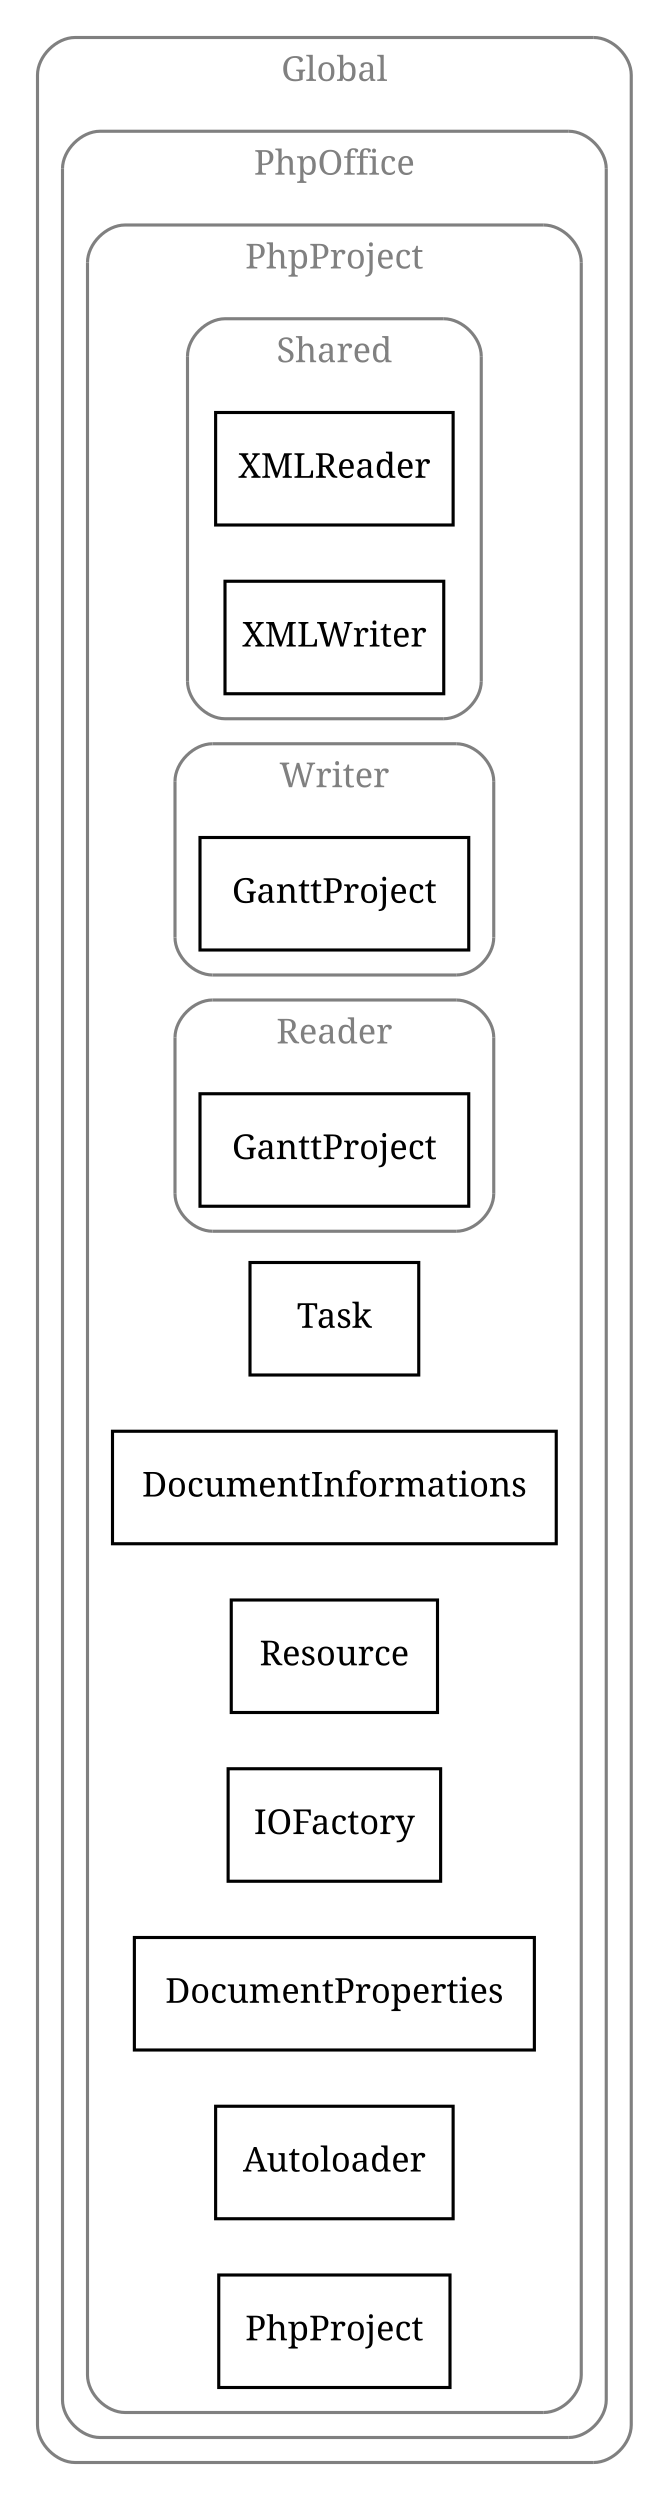
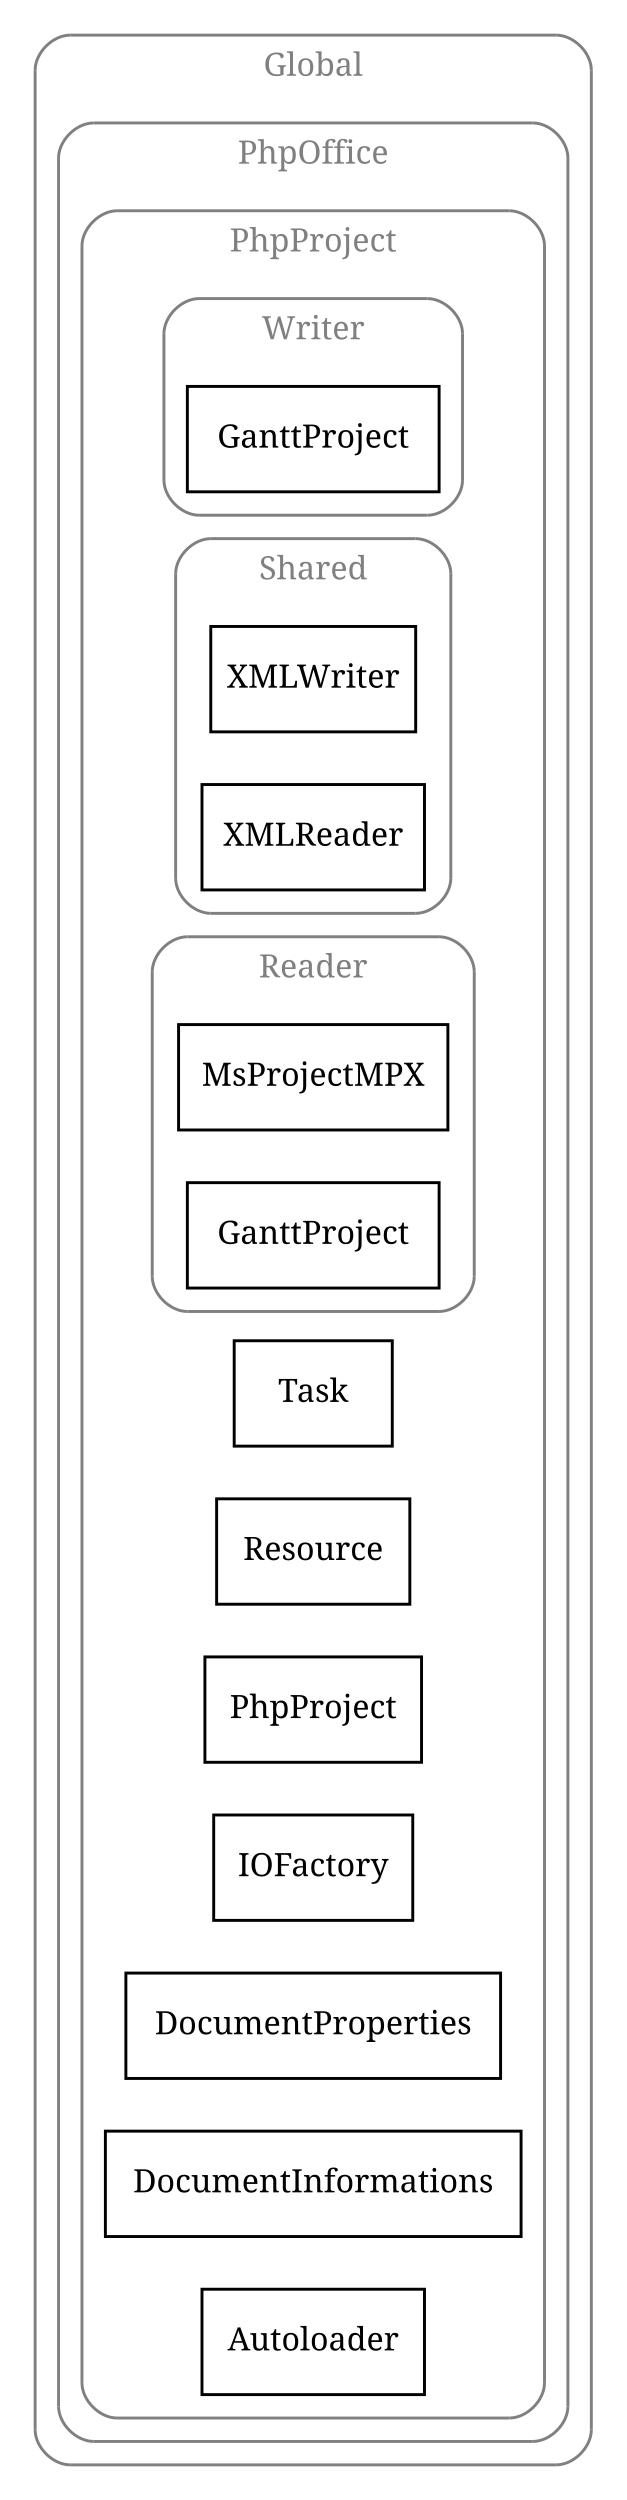
- <svg xmlns="http://www.w3.org/2000/svg" width="214pt" height="800pt" viewBox="0.00 0.00 214.00 800.00">
-   <g id="graph1" class="graph" transform="scale(1 1) rotate(0) translate(4 796)">
-     <polygon fill="white" stroke="white" points="-4,5 -4,-796 211,-796 211,5 -4,5" />
+ <svg xmlns="http://www.w3.org/2000/svg" width="214pt" height="854pt" viewBox="0.00 0.00 214.00 854.00">
+   <g id="graph1" class="graph" transform="scale(1 1) rotate(0) translate(4 850)">
+     <polygon fill="white" stroke="white" points="-4,5 -4,-850 211,-850 211,5 -4,5" />
    <g id="graph2" class="cluster">
      <polyline fill="none" stroke="gray" points="20,-8 186,-8 " />
      <path fill="none" stroke="gray" d="M186,-8C192,-8 198,-14 198,-20" />
-       <polyline fill="none" stroke="gray" points="198,-20 198,-772 " />
-       <path fill="none" stroke="gray" d="M198,-772C198,-778 192,-784 186,-784" />
-       <polyline fill="none" stroke="gray" points="186,-784 20,-784 " />
-       <path fill="none" stroke="gray" d="M20,-784C14,-784 8,-778 8,-772" />
-       <polyline fill="none" stroke="gray" points="8,-772 8,-20 " />
+       <polyline fill="none" stroke="gray" points="198,-20 198,-826 " />
+       <path fill="none" stroke="gray" d="M198,-826C198,-832 192,-838 186,-838" />
+       <polyline fill="none" stroke="gray" points="186,-838 20,-838 " />
+       <path fill="none" stroke="gray" d="M20,-838C14,-838 8,-832 8,-826" />
+       <polyline fill="none" stroke="gray" points="8,-826 8,-20 " />
      <path fill="none" stroke="gray" d="M8,-20C8,-14 14,-8 20,-8" />
-       <text text-anchor="middle" x="103" y="-770.1" font-family="Times Roman,serif" font-size="11.00" fill="gray">Global</text>
+       <text text-anchor="middle" x="103" y="-824.1" font-family="Times Roman,serif" font-size="11.00" fill="gray">Global</text>
    </g>
    <g id="graph3" class="cluster">
      <polyline fill="none" stroke="gray" points="28,-16 178,-16 " />
      <path fill="none" stroke="gray" d="M178,-16C184,-16 190,-22 190,-28" />
-       <polyline fill="none" stroke="gray" points="190,-28 190,-742 " />
-       <path fill="none" stroke="gray" d="M190,-742C190,-748 184,-754 178,-754" />
-       <polyline fill="none" stroke="gray" points="178,-754 28,-754 " />
-       <path fill="none" stroke="gray" d="M28,-754C22,-754 16,-748 16,-742" />
-       <polyline fill="none" stroke="gray" points="16,-742 16,-28 " />
+       <polyline fill="none" stroke="gray" points="190,-28 190,-796 " />
+       <path fill="none" stroke="gray" d="M190,-796C190,-802 184,-808 178,-808" />
+       <polyline fill="none" stroke="gray" points="178,-808 28,-808 " />
+       <path fill="none" stroke="gray" d="M28,-808C22,-808 16,-802 16,-796" />
+       <polyline fill="none" stroke="gray" points="16,-796 16,-28 " />
      <path fill="none" stroke="gray" d="M16,-28C16,-22 22,-16 28,-16" />
-       <text text-anchor="middle" x="103" y="-740.1" font-family="Times Roman,serif" font-size="11.00" fill="gray">PhpOffice</text>
+       <text text-anchor="middle" x="103" y="-794.1" font-family="Times Roman,serif" font-size="11.00" fill="gray">PhpOffice</text>
    </g>
    <g id="graph4" class="cluster">
      <polyline fill="none" stroke="gray" points="36,-24 170,-24 " />
      <path fill="none" stroke="gray" d="M170,-24C176,-24 182,-30 182,-36" />
-       <polyline fill="none" stroke="gray" points="182,-36 182,-712 " />
-       <path fill="none" stroke="gray" d="M182,-712C182,-718 176,-724 170,-724" />
-       <polyline fill="none" stroke="gray" points="170,-724 36,-724 " />
-       <path fill="none" stroke="gray" d="M36,-724C30,-724 24,-718 24,-712" />
-       <polyline fill="none" stroke="gray" points="24,-712 24,-36 " />
+       <polyline fill="none" stroke="gray" points="182,-36 182,-766 " />
+       <path fill="none" stroke="gray" d="M182,-766C182,-772 176,-778 170,-778" />
+       <polyline fill="none" stroke="gray" points="170,-778 36,-778 " />
+       <path fill="none" stroke="gray" d="M36,-778C30,-778 24,-772 24,-766" />
+       <polyline fill="none" stroke="gray" points="24,-766 24,-36 " />
      <path fill="none" stroke="gray" d="M24,-36C24,-30 30,-24 36,-24" />
-       <text text-anchor="middle" x="103" y="-710.1" font-family="Times Roman,serif" font-size="11.00" fill="gray">PhpProject</text>
+       <text text-anchor="middle" x="103" y="-764.1" font-family="Times Roman,serif" font-size="11.00" fill="gray">PhpProject</text>
    </g>
    <g id="graph5" class="cluster">
-       <polyline fill="none" stroke="gray" points="68,-566 138,-566 " />
-       <path fill="none" stroke="gray" d="M138,-566C144,-566 150,-572 150,-578" />
-       <polyline fill="none" stroke="gray" points="150,-578 150,-682 " />
-       <path fill="none" stroke="gray" d="M150,-682C150,-688 144,-694 138,-694" />
-       <polyline fill="none" stroke="gray" points="138,-694 68,-694 " />
-       <path fill="none" stroke="gray" d="M68,-694C62,-694 56,-688 56,-682" />
-       <polyline fill="none" stroke="gray" points="56,-682 56,-578 " />
-       <path fill="none" stroke="gray" d="M56,-578C56,-572 62,-566 68,-566" />
-       <text text-anchor="middle" x="103" y="-680.1" font-family="Times Roman,serif" font-size="11.00" fill="gray">Shared</text>
+       <polyline fill="none" stroke="gray" points="64,-674 142,-674 " />
+       <path fill="none" stroke="gray" d="M142,-674C148,-674 154,-680 154,-686" />
+       <polyline fill="none" stroke="gray" points="154,-686 154,-736 " />
+       <path fill="none" stroke="gray" d="M154,-736C154,-742 148,-748 142,-748" />
+       <polyline fill="none" stroke="gray" points="142,-748 64,-748 " />
+       <path fill="none" stroke="gray" d="M64,-748C58,-748 52,-742 52,-736" />
+       <polyline fill="none" stroke="gray" points="52,-736 52,-686 " />
+       <path fill="none" stroke="gray" d="M52,-686C52,-680 58,-674 64,-674" />
+       <text text-anchor="middle" x="103" y="-734.1" font-family="Times Roman,serif" font-size="11.00" fill="gray">Writer</text>
    </g>
    <g id="graph6" class="cluster">
-       <polyline fill="none" stroke="gray" points="64,-484 142,-484 " />
-       <path fill="none" stroke="gray" d="M142,-484C148,-484 154,-490 154,-496" />
-       <polyline fill="none" stroke="gray" points="154,-496 154,-546 " />
-       <path fill="none" stroke="gray" d="M154,-546C154,-552 148,-558 142,-558" />
-       <polyline fill="none" stroke="gray" points="142,-558 64,-558 " />
-       <path fill="none" stroke="gray" d="M64,-558C58,-558 52,-552 52,-546" />
-       <polyline fill="none" stroke="gray" points="52,-546 52,-496 " />
-       <path fill="none" stroke="gray" d="M52,-496C52,-490 58,-484 64,-484" />
-       <text text-anchor="middle" x="103" y="-544.1" font-family="Times Roman,serif" font-size="11.00" fill="gray">Writer</text>
+       <polyline fill="none" stroke="gray" points="68,-538 138,-538 " />
+       <path fill="none" stroke="gray" d="M138,-538C144,-538 150,-544 150,-550" />
+       <polyline fill="none" stroke="gray" points="150,-550 150,-654 " />
+       <path fill="none" stroke="gray" d="M150,-654C150,-660 144,-666 138,-666" />
+       <polyline fill="none" stroke="gray" points="138,-666 68,-666 " />
+       <path fill="none" stroke="gray" d="M68,-666C62,-666 56,-660 56,-654" />
+       <polyline fill="none" stroke="gray" points="56,-654 56,-550 " />
+       <path fill="none" stroke="gray" d="M56,-550C56,-544 62,-538 68,-538" />
+       <text text-anchor="middle" x="103" y="-652.1" font-family="Times Roman,serif" font-size="11.00" fill="gray">Shared</text>
    </g>
    <g id="graph7" class="cluster">
-       <polyline fill="none" stroke="gray" points="64,-402 142,-402 " />
-       <path fill="none" stroke="gray" d="M142,-402C148,-402 154,-408 154,-414" />
-       <polyline fill="none" stroke="gray" points="154,-414 154,-464 " />
-       <path fill="none" stroke="gray" d="M154,-464C154,-470 148,-476 142,-476" />
-       <polyline fill="none" stroke="gray" points="142,-476 64,-476 " />
-       <path fill="none" stroke="gray" d="M64,-476C58,-476 52,-470 52,-464" />
-       <polyline fill="none" stroke="gray" points="52,-464 52,-414 " />
-       <path fill="none" stroke="gray" d="M52,-414C52,-408 58,-402 64,-402" />
-       <text text-anchor="middle" x="103" y="-462.1" font-family="Times Roman,serif" font-size="11.00" fill="gray">Reader</text>
+       <polyline fill="none" stroke="gray" points="60,-402 146,-402 " />
+       <path fill="none" stroke="gray" d="M146,-402C152,-402 158,-408 158,-414" />
+       <polyline fill="none" stroke="gray" points="158,-414 158,-518 " />
+       <path fill="none" stroke="gray" d="M158,-518C158,-524 152,-530 146,-530" />
+       <polyline fill="none" stroke="gray" points="146,-530 60,-530 " />
+       <path fill="none" stroke="gray" d="M60,-530C54,-530 48,-524 48,-518" />
+       <polyline fill="none" stroke="gray" points="48,-518 48,-414 " />
+       <path fill="none" stroke="gray" d="M48,-414C48,-408 54,-402 60,-402" />
+       <text text-anchor="middle" x="103" y="-516.1" font-family="Times Roman,serif" font-size="11.00" fill="gray">Reader</text>
    </g>
    <g id="node5" class="node">
-       <polygon fill="none" stroke="black" points="141,-664 65,-664 65,-628 141,-628 141,-664" />
-       <text text-anchor="middle" x="103" y="-643.1" font-family="Times Roman,serif" font-size="11.00">XMLReader</text>
+       <polygon fill="none" stroke="black" points="146,-718 60,-718 60,-682 146,-682 146,-718" />
+       <text text-anchor="middle" x="103" y="-697.1" font-family="Times Roman,serif" font-size="11.00">GanttProject</text>
    </g>
-     <g id="node6" class="node">
-       <polygon fill="none" stroke="black" points="138,-610 68,-610 68,-574 138,-574 138,-610" />
-       <text text-anchor="middle" x="103" y="-589.1" font-family="Times Roman,serif" font-size="11.00">XMLWriter</text>
+     <g id="node7" class="node">
+       <polygon fill="none" stroke="black" points="138,-636 68,-636 68,-600 138,-600 138,-636" />
+       <text text-anchor="middle" x="103" y="-615.1" font-family="Times Roman,serif" font-size="11.00">XMLWriter</text>
    </g>
    <g id="node8" class="node">
-       <polygon fill="none" stroke="black" points="146,-528 60,-528 60,-492 146,-492 146,-528" />
-       <text text-anchor="middle" x="103" y="-507.1" font-family="Times Roman,serif" font-size="11.00">GanttProject</text>
+       <polygon fill="none" stroke="black" points="141,-582 65,-582 65,-546 141,-546 141,-582" />
+       <text text-anchor="middle" x="103" y="-561.1" font-family="Times Roman,serif" font-size="11.00">XMLReader</text>
    </g>
    <g id="node10" class="node">
+       <polygon fill="none" stroke="black" points="149,-500 57,-500 57,-464 149,-464 149,-500" />
+       <text text-anchor="middle" x="103" y="-479.1" font-family="Times Roman,serif" font-size="11.00">MsProjectMPX</text>
+     </g>
+     <g id="node11" class="node">
      <polygon fill="none" stroke="black" points="146,-446 60,-446 60,-410 146,-410 146,-446" />
      <text text-anchor="middle" x="103" y="-425.1" font-family="Times Roman,serif" font-size="11.00">GanttProject</text>
    </g>
-     <g id="node11" class="node">
+     <g id="node12" class="node">
      <polygon fill="none" stroke="black" points="130,-392 76,-392 76,-356 130,-356 130,-392" />
      <text text-anchor="middle" x="103" y="-371.1" font-family="Times Roman,serif" font-size="11.00">Task</text>
    </g>
-     <g id="node12" class="node">
-       <polygon fill="none" stroke="black" points="174,-338 32,-338 32,-302 174,-302 174,-338" />
-       <text text-anchor="middle" x="103" y="-317.1" font-family="Times Roman,serif" font-size="11.00">DocumentInformations</text>
-     </g>
    <g id="node13" class="node">
-       <polygon fill="none" stroke="black" points="136,-284 70,-284 70,-248 136,-248 136,-284" />
-       <text text-anchor="middle" x="103" y="-263.1" font-family="Times Roman,serif" font-size="11.00">Resource</text>
+       <polygon fill="none" stroke="black" points="136,-338 70,-338 70,-302 136,-302 136,-338" />
+       <text text-anchor="middle" x="103" y="-317.1" font-family="Times Roman,serif" font-size="11.00">Resource</text>
    </g>
    <g id="node14" class="node">
+       <polygon fill="none" stroke="black" points="140,-284 66,-284 66,-248 140,-248 140,-284" />
+       <text text-anchor="middle" x="103" y="-263.1" font-family="Times Roman,serif" font-size="11.00">PhpProject</text>
+     </g>
+     <g id="node15" class="node">
      <polygon fill="none" stroke="black" points="137,-230 69,-230 69,-194 137,-194 137,-230" />
      <text text-anchor="middle" x="103" y="-209.1" font-family="Times Roman,serif" font-size="11.00">IOFactory</text>
    </g>
-     <g id="node15" class="node">
+     <g id="node16" class="node">
      <polygon fill="none" stroke="black" points="167,-176 39,-176 39,-140 167,-140 167,-176" />
      <text text-anchor="middle" x="103" y="-155.1" font-family="Times Roman,serif" font-size="11.00">DocumentProperties</text>
    </g>
-     <g id="node16" class="node">
-       <polygon fill="none" stroke="black" points="141,-122 65,-122 65,-86 141,-86 141,-122" />
-       <text text-anchor="middle" x="103" y="-101.1" font-family="Times Roman,serif" font-size="11.00">Autoloader</text>
+     <g id="node17" class="node">
+       <polygon fill="none" stroke="black" points="174,-122 32,-122 32,-86 174,-86 174,-122" />
+       <text text-anchor="middle" x="103" y="-101.1" font-family="Times Roman,serif" font-size="11.00">DocumentInformations</text>
    </g>
-     <g id="node17" class="node">
-       <polygon fill="none" stroke="black" points="140,-68 66,-68 66,-32 140,-32 140,-68" />
-       <text text-anchor="middle" x="103" y="-47.1" font-family="Times Roman,serif" font-size="11.00">PhpProject</text>
+     <g id="node18" class="node">
+       <polygon fill="none" stroke="black" points="141,-68 65,-68 65,-32 141,-32 141,-68" />
+       <text text-anchor="middle" x="103" y="-47.1" font-family="Times Roman,serif" font-size="11.00">Autoloader</text>
    </g>
  </g>
</svg>
